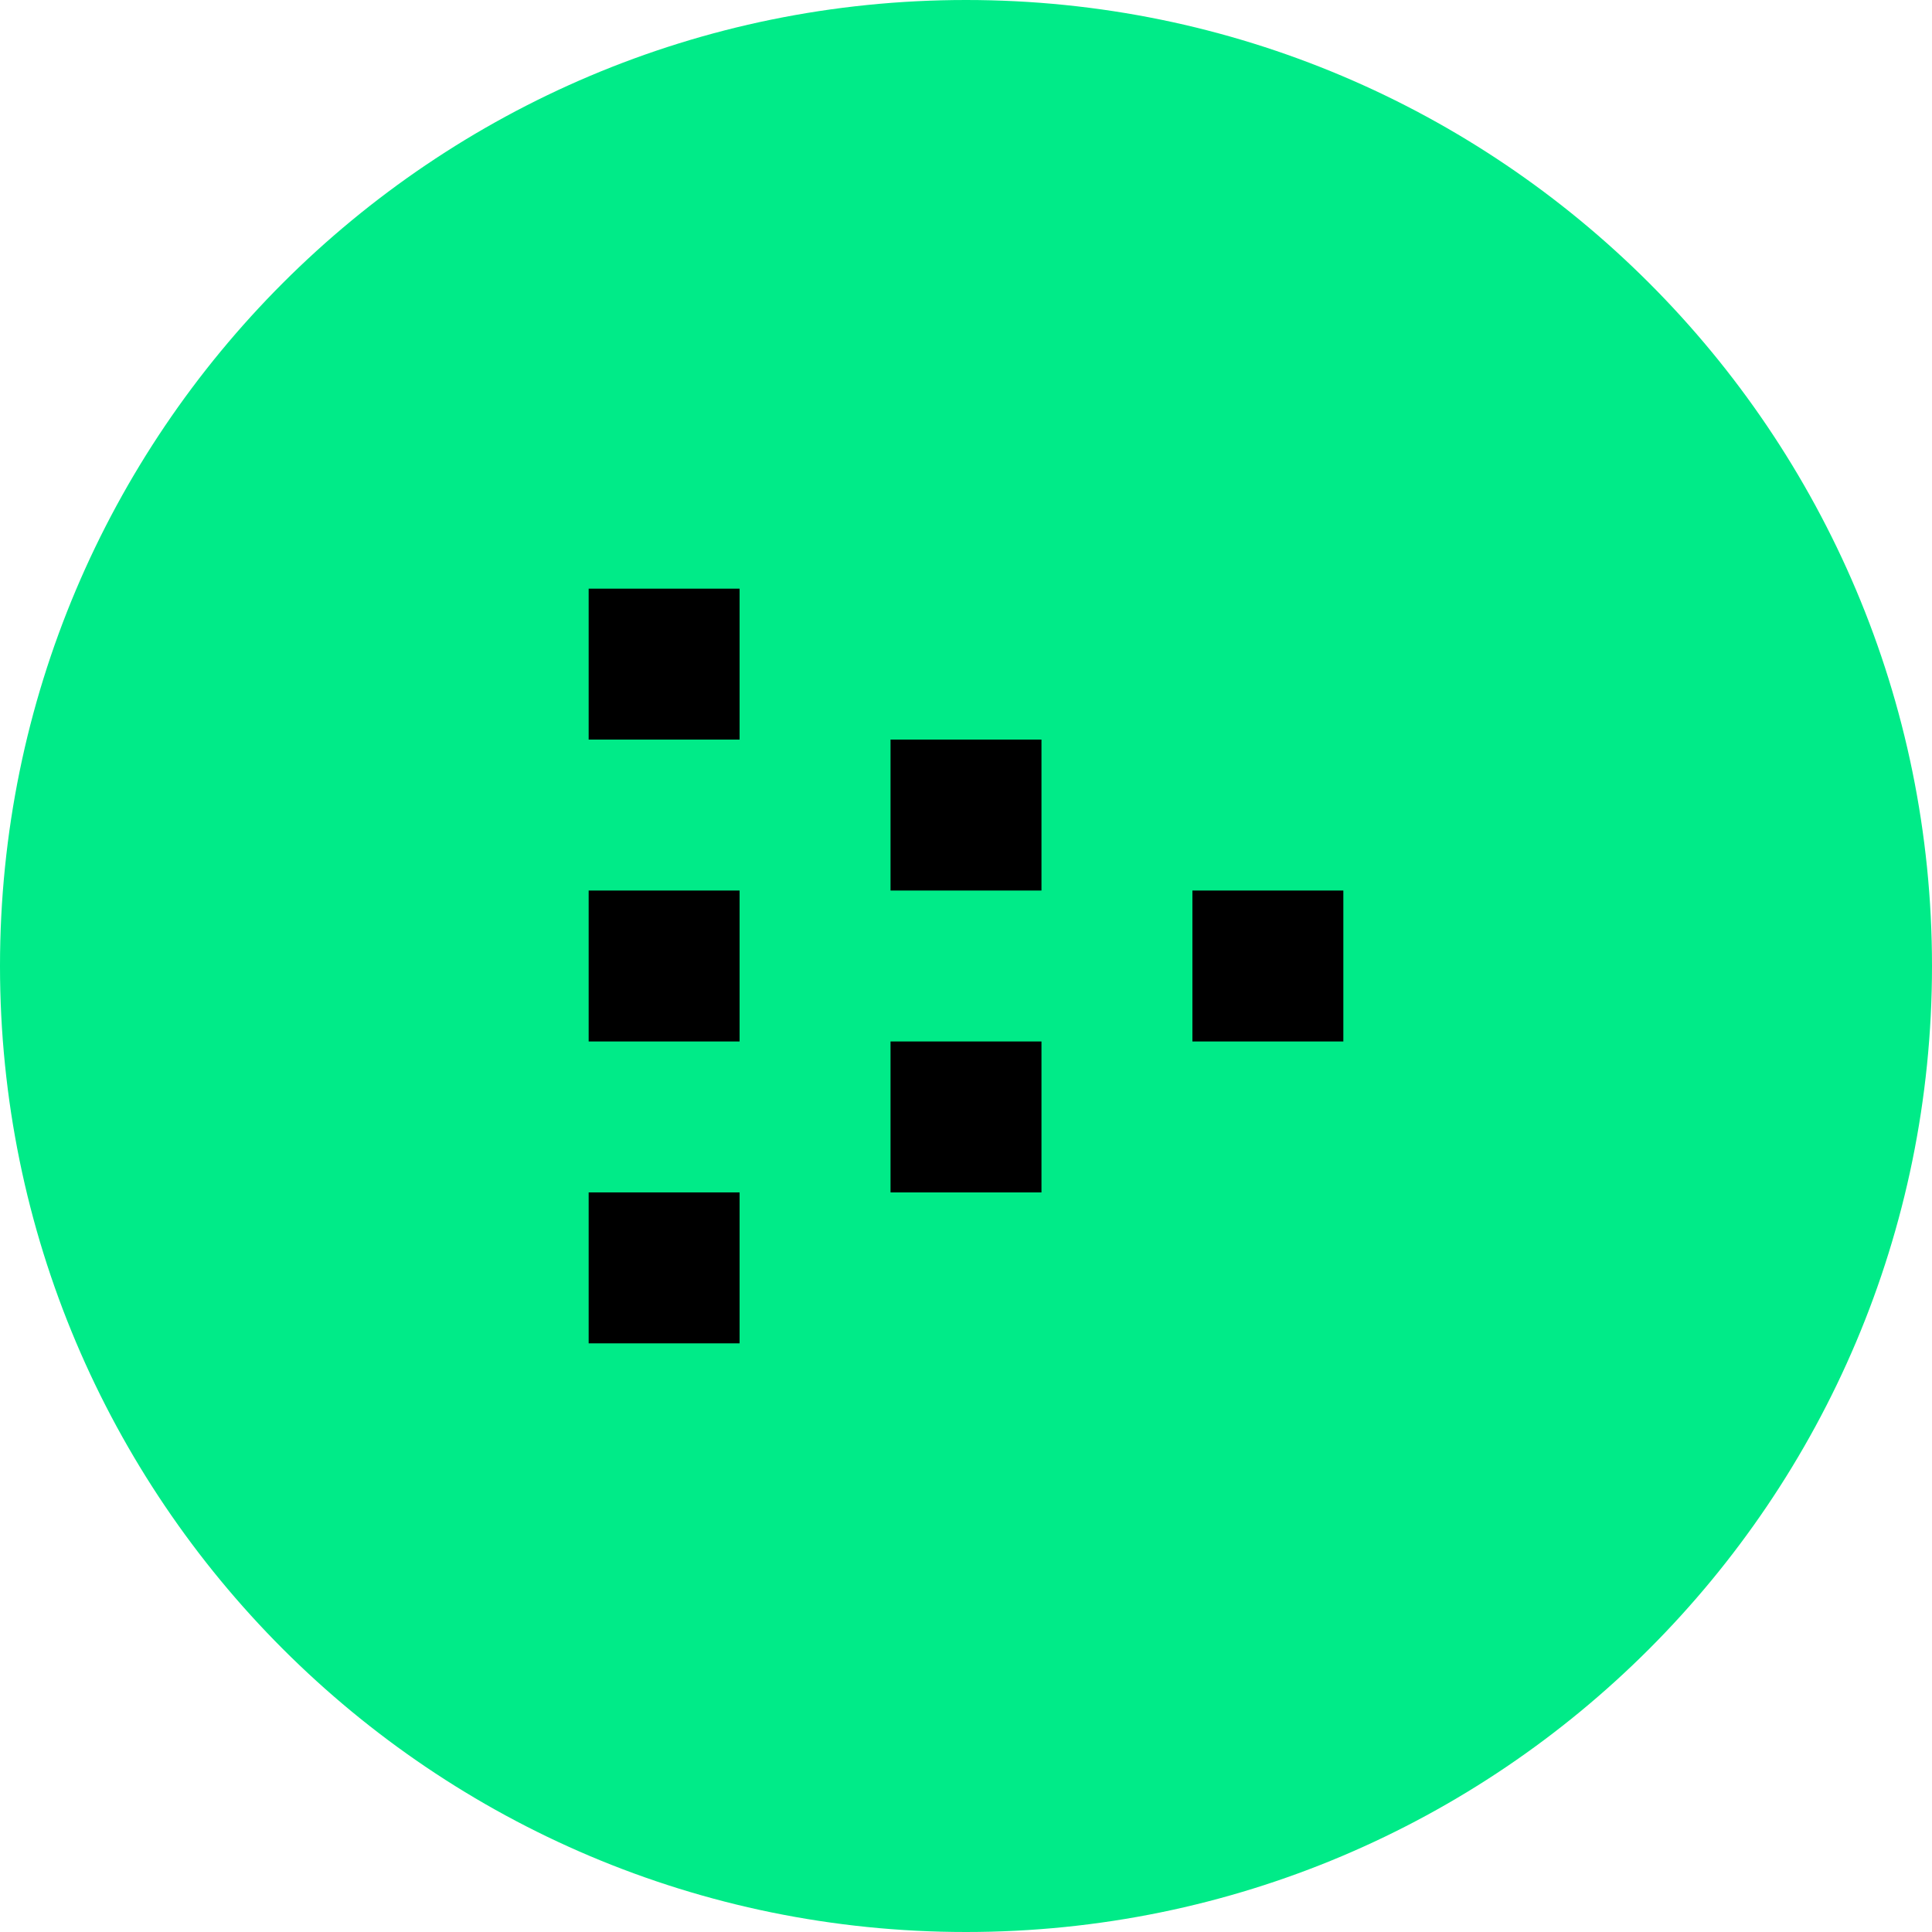
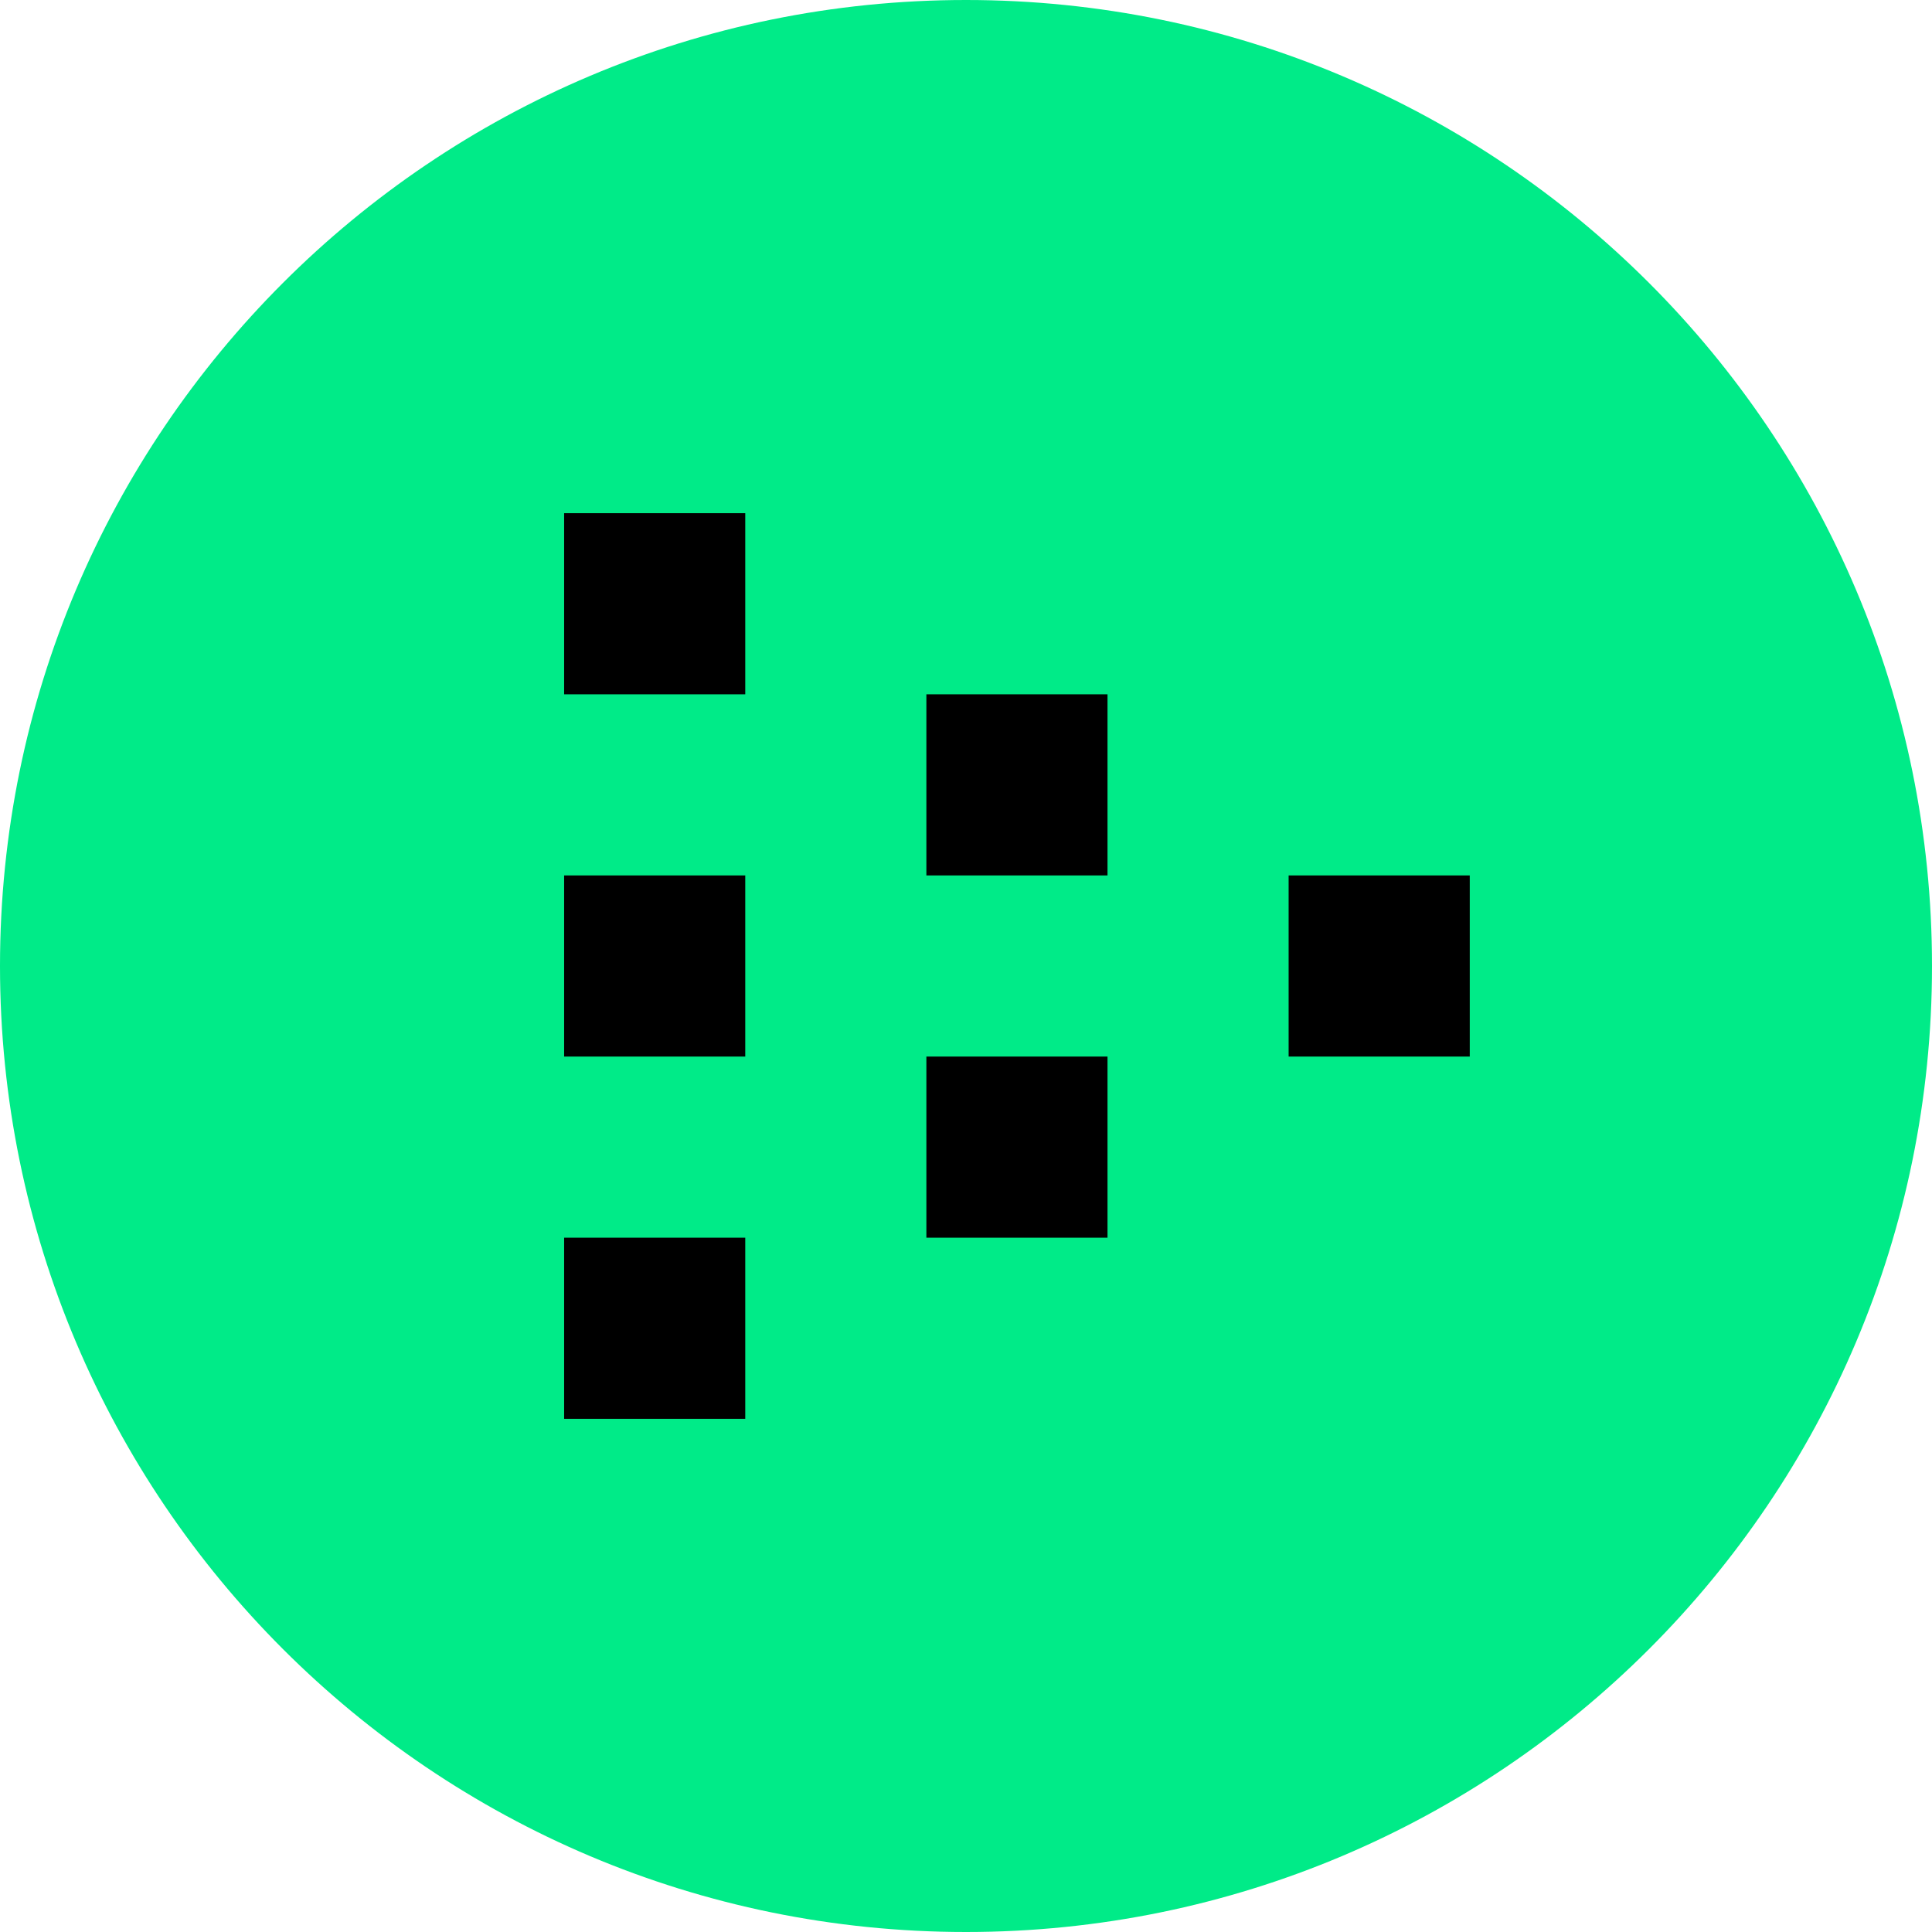
<svg xmlns="http://www.w3.org/2000/svg" width="1024" height="1024" viewBox="0 0 1024 1024" fill="none">
  <circle cx="512" cy="512" r="512" fill="#00EB88" />
-   <path fill-rule="evenodd" clip-rule="evenodd" d="M312 632L312 712L392 712L392 632L312 632ZM312 392L312 312L392 312L392 392L312 392ZM312 472L312 552L392 552L392 472L312 472ZM632 472L632 552L712 552L712 472L632 472ZM472 472L472 392L552 392L552 472L472 472ZM472 552L472 632L552 632L552 552L472 552Z" fill="black" />
+   <path fill-rule="evenodd" clip-rule="evenodd" d="M299 656L299 752L395 752L395 656L299 656ZM299 368L299 272L395 272L395 368L299 368ZM299 464L299 560L395 560L395 464L299 464ZM683 464L683 560L779 560L779 464L683 464ZM491 464L491 368L587 368L587 464L491 464ZM491 560L491 656L587 656L587 560L491 560Z" fill="black" />
</svg>
